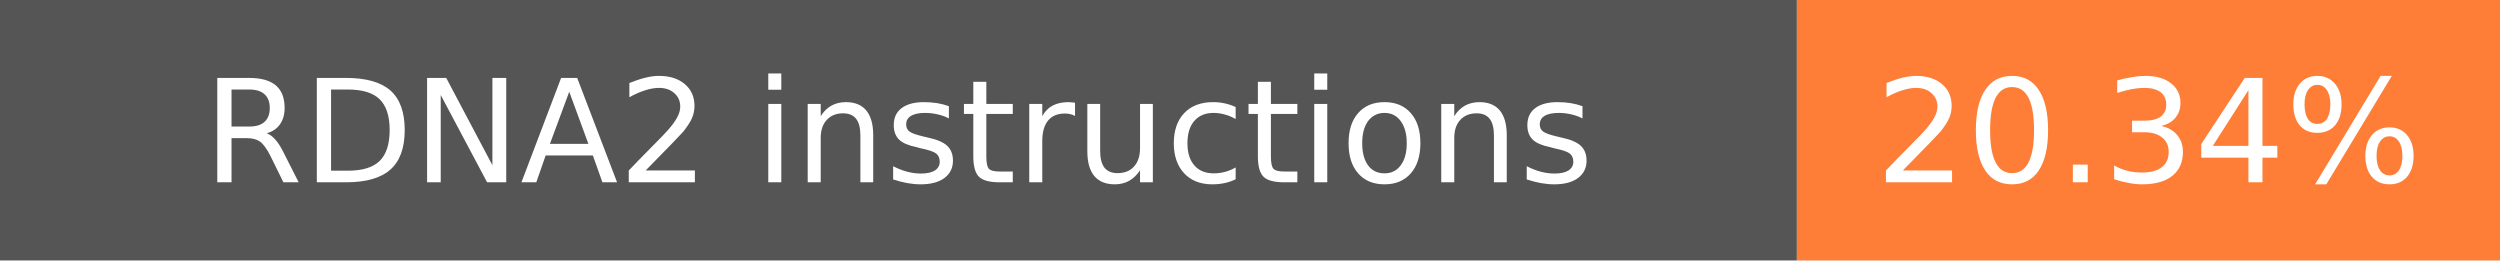
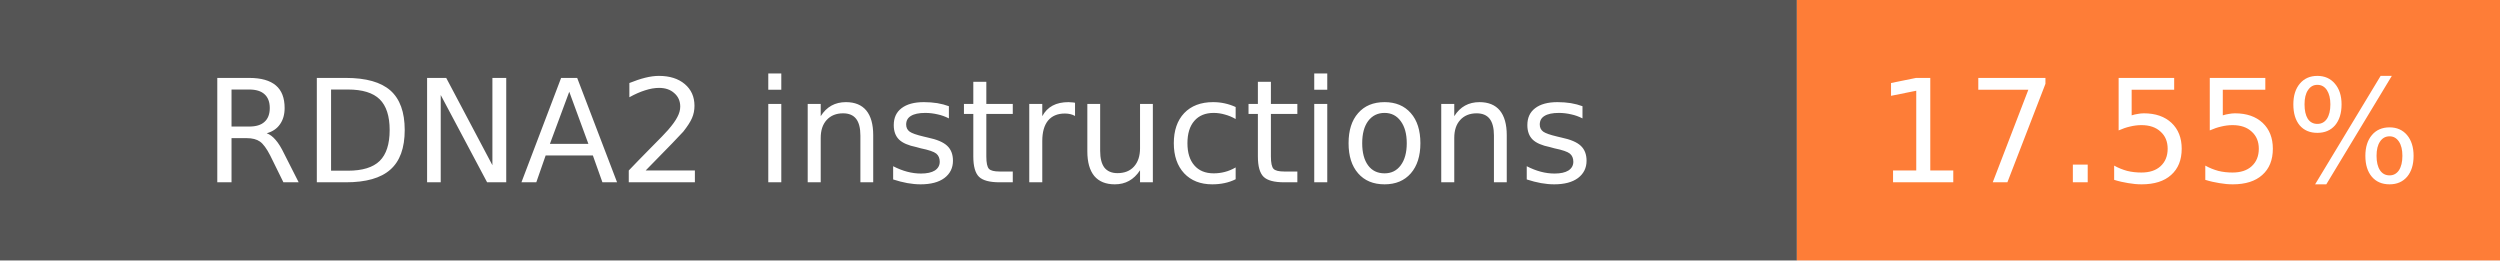
- <svg xmlns="http://www.w3.org/2000/svg" width="192" height="20" role="img" aria-label="RDNA2 instructions: 20.34%">
+ <svg xmlns="http://www.w3.org/2000/svg" width="192" height="20" role="img" aria-label="RDNA2 instructions: 17.55%">
  <rect width="138" height="20" fill="#555" />
  <rect x="138" width="54" height="20" fill="#fe7d37" />
  <g fill="#fff" font-family="Verdana,DejaVu Sans,sans-serif" font-size="11" text-anchor="middle">
    <text x="69.0" y="14">RDNA2 instructions</text>
-     <text x="165.0" y="14">20.34%</text>
+     <text x="165.0" y="14">17.55%</text>
  </g>
</svg>
